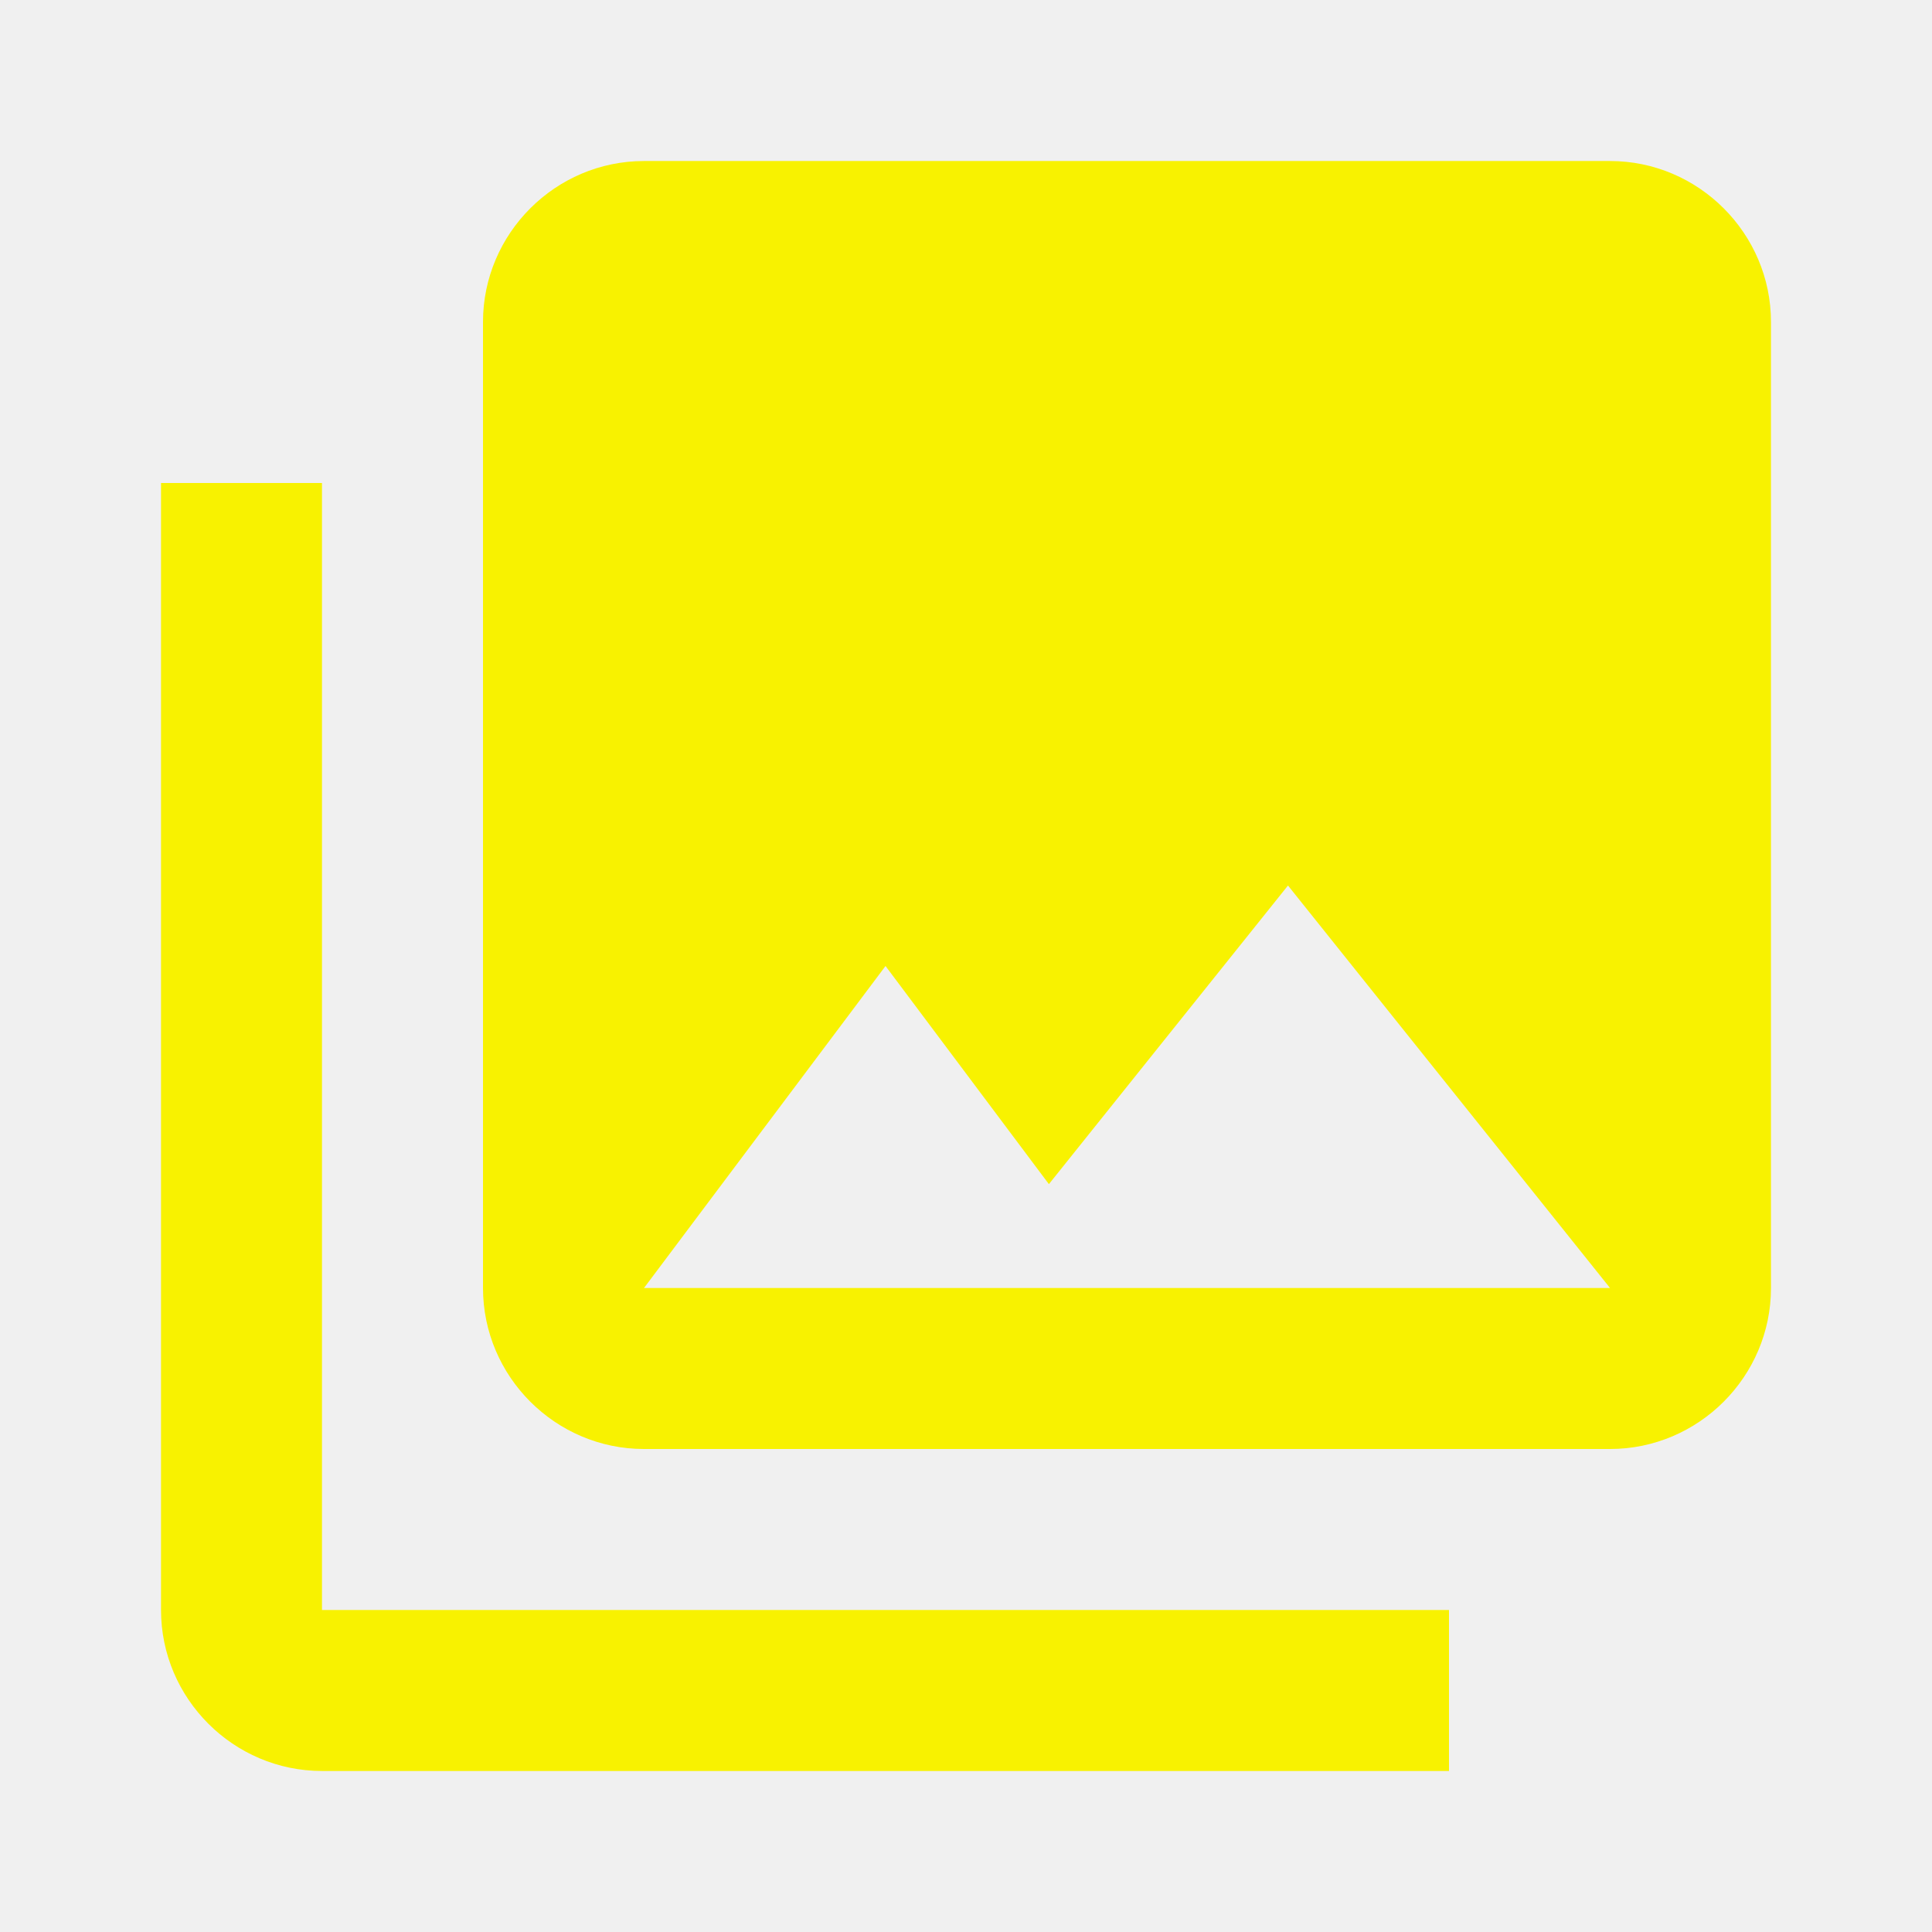
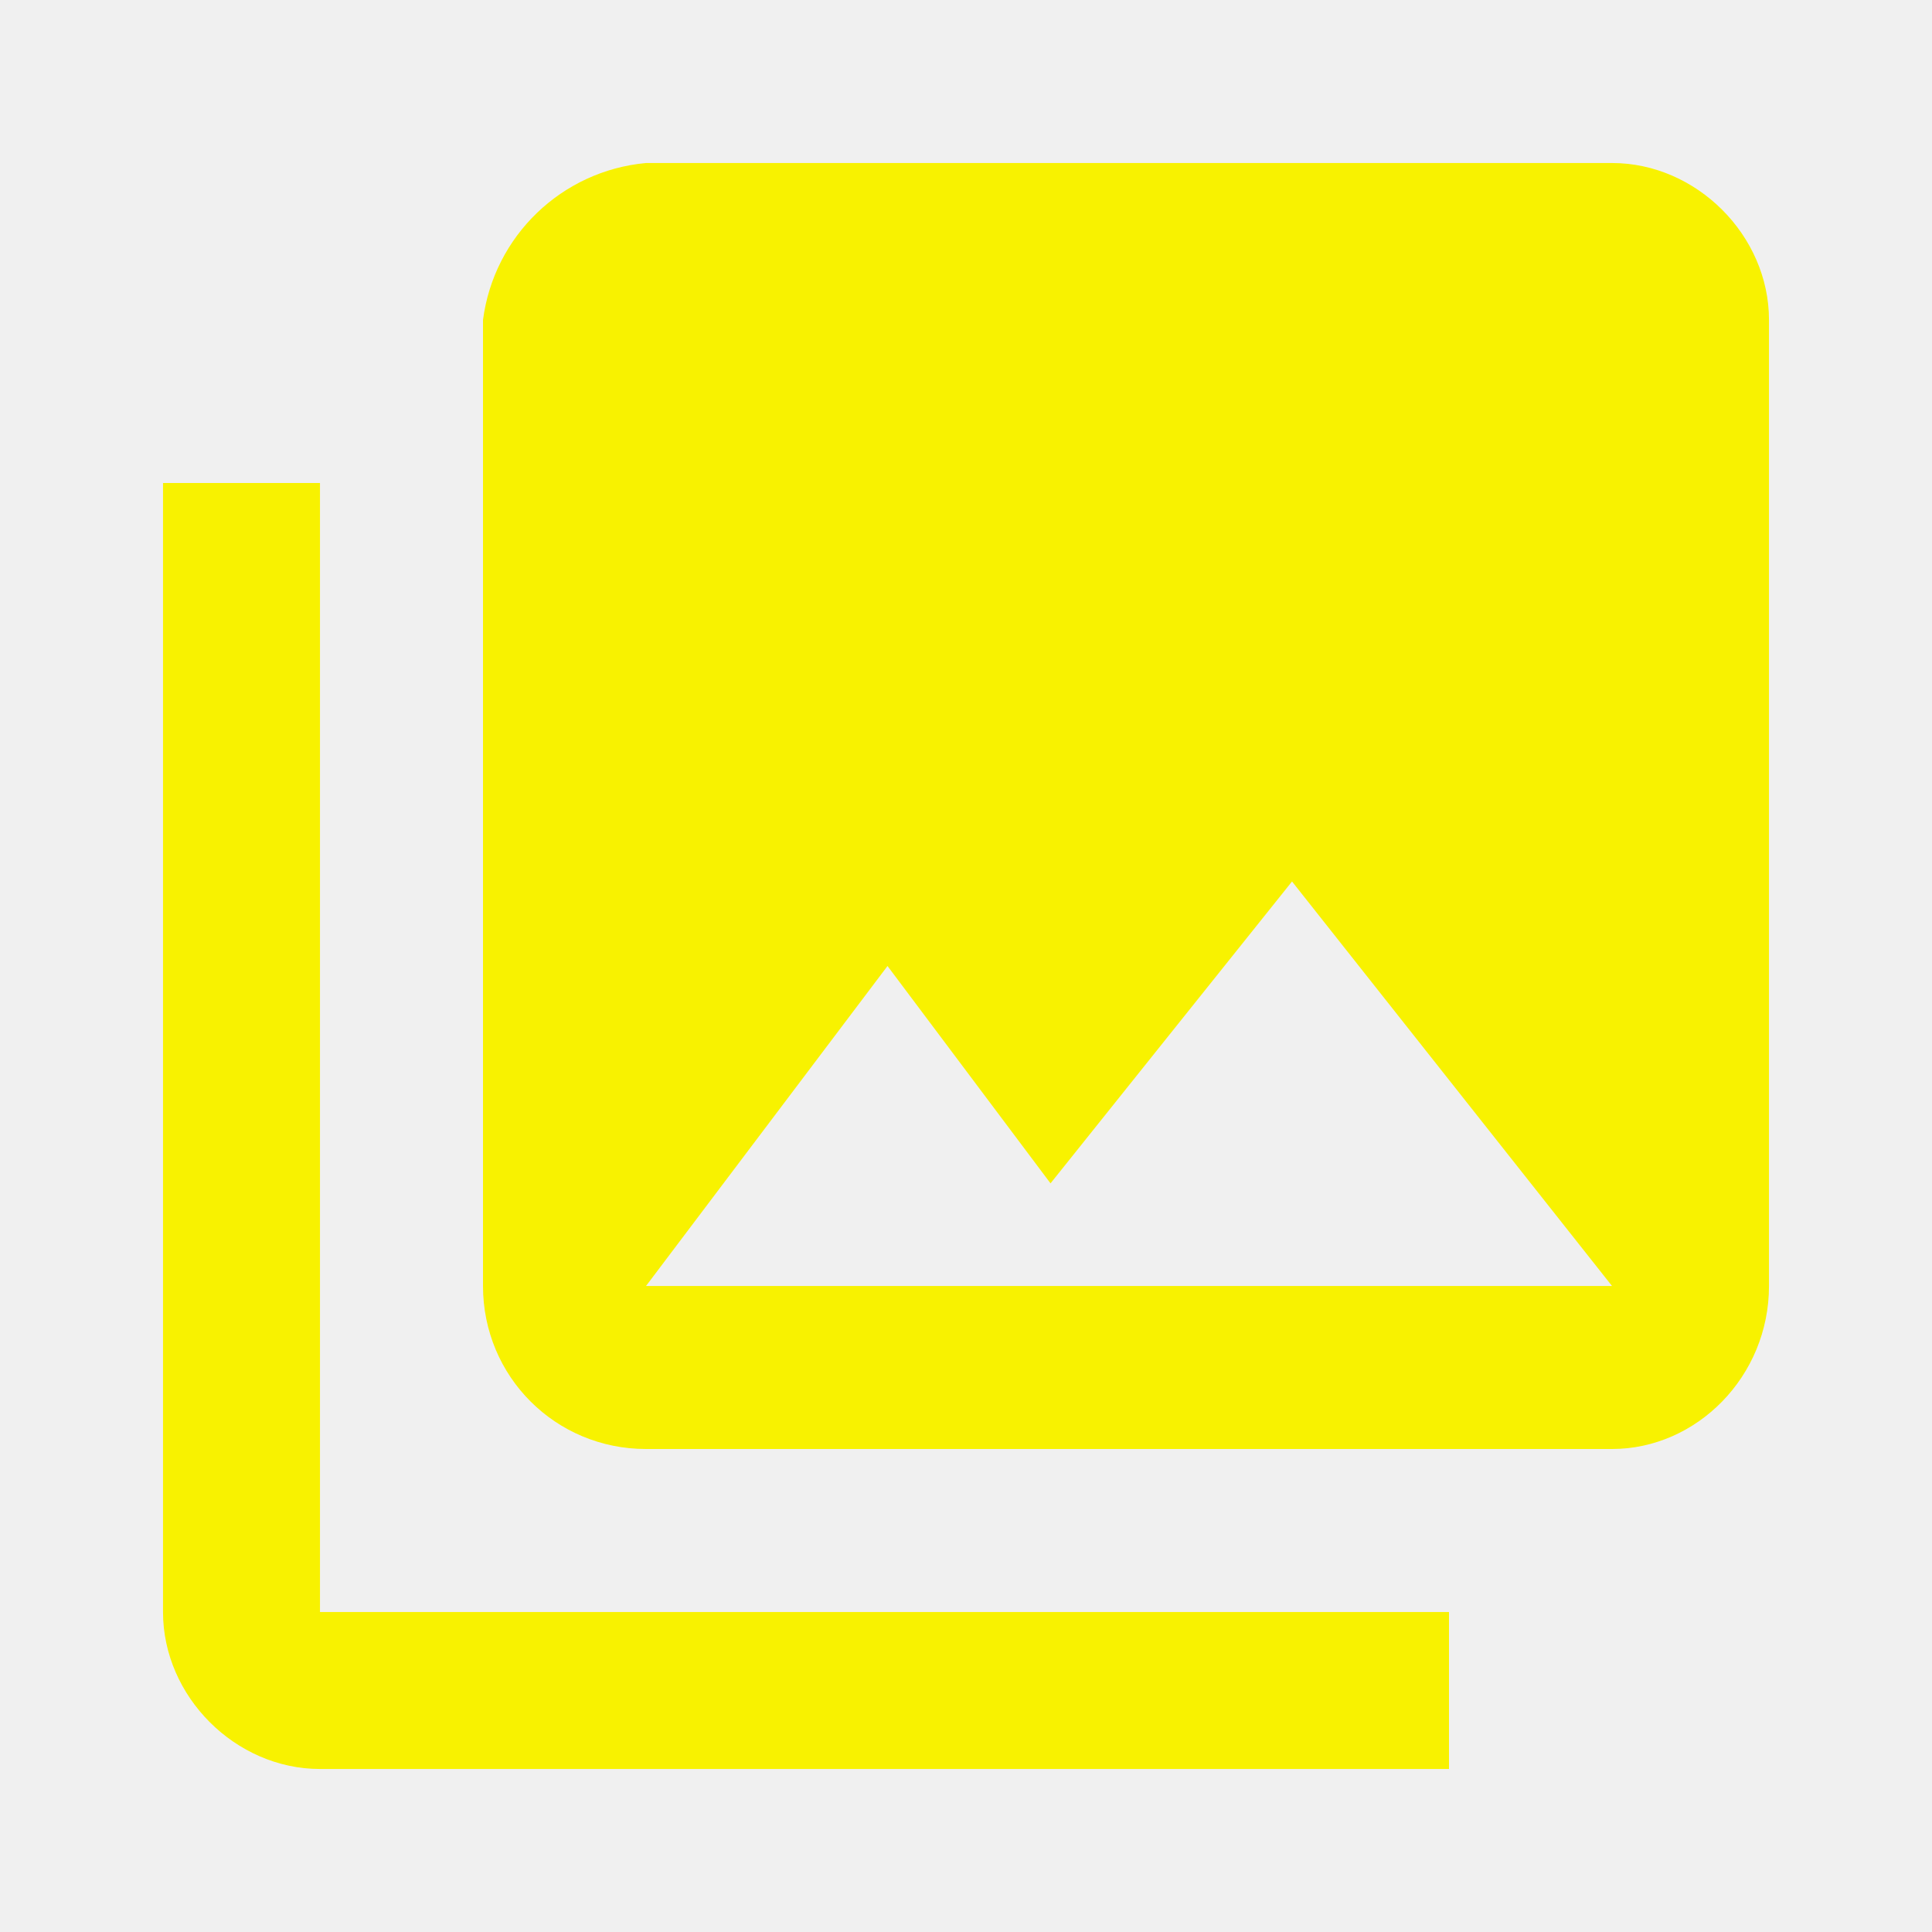
- <svg xmlns="http://www.w3.org/2000/svg" width="32" height="32" viewBox="0 0 32 32" fill="none">
-   <g clip-path="url(#clip0_15_45)">
-     <path d="M29.333 21.333V5.333C29.333 3.867 28.133 2.667 26.667 2.667H10.667C9.2 2.667 8 3.867 8 5.333V21.333C8 22.8 9.2 24 10.667 24H26.667C28.133 24 29.333 22.8 29.333 21.333ZM14.667 16L17.373 19.613L21.333 14.667L26.667 21.333H10.667L14.667 16ZM2.667 8V26.667C2.667 28.133 3.867 29.333 5.333 29.333H24V26.667H5.333V8H2.667Z" fill="#F8F200" />
+ <svg xmlns="http://www.w3.org/2000/svg" width="32" height="32" fill="none" viewBox="0 0 32 32">
+   <g clip-path="url(#a)">
+     <path fill="#f8f200" d="M29.3 21.3v-16c0-1.4-1.2-2.6-2.6-2.6h-16A3 3 0 0 0 8 5.3v16c0 1.5 1.2 2.7 2.7 2.7h16c1.4 0 2.6-1.2 2.6-2.7M14.7 16l2.7 3.6 4-5 5.3 6.7h-16zm-12-8v18.7c0 1.4 1.2 2.6 2.6 2.6H24v-2.6H5.3V8z" />
  </g>
  <defs>
-     <clipPath id="clip0_15_45">
-       <rect width="32" height="32" fill="white" />
+     <clipPath id="a">
+       <path fill="#fff" d="M0 0h32v32H0z" />
    </clipPath>
  </defs>
</svg>
